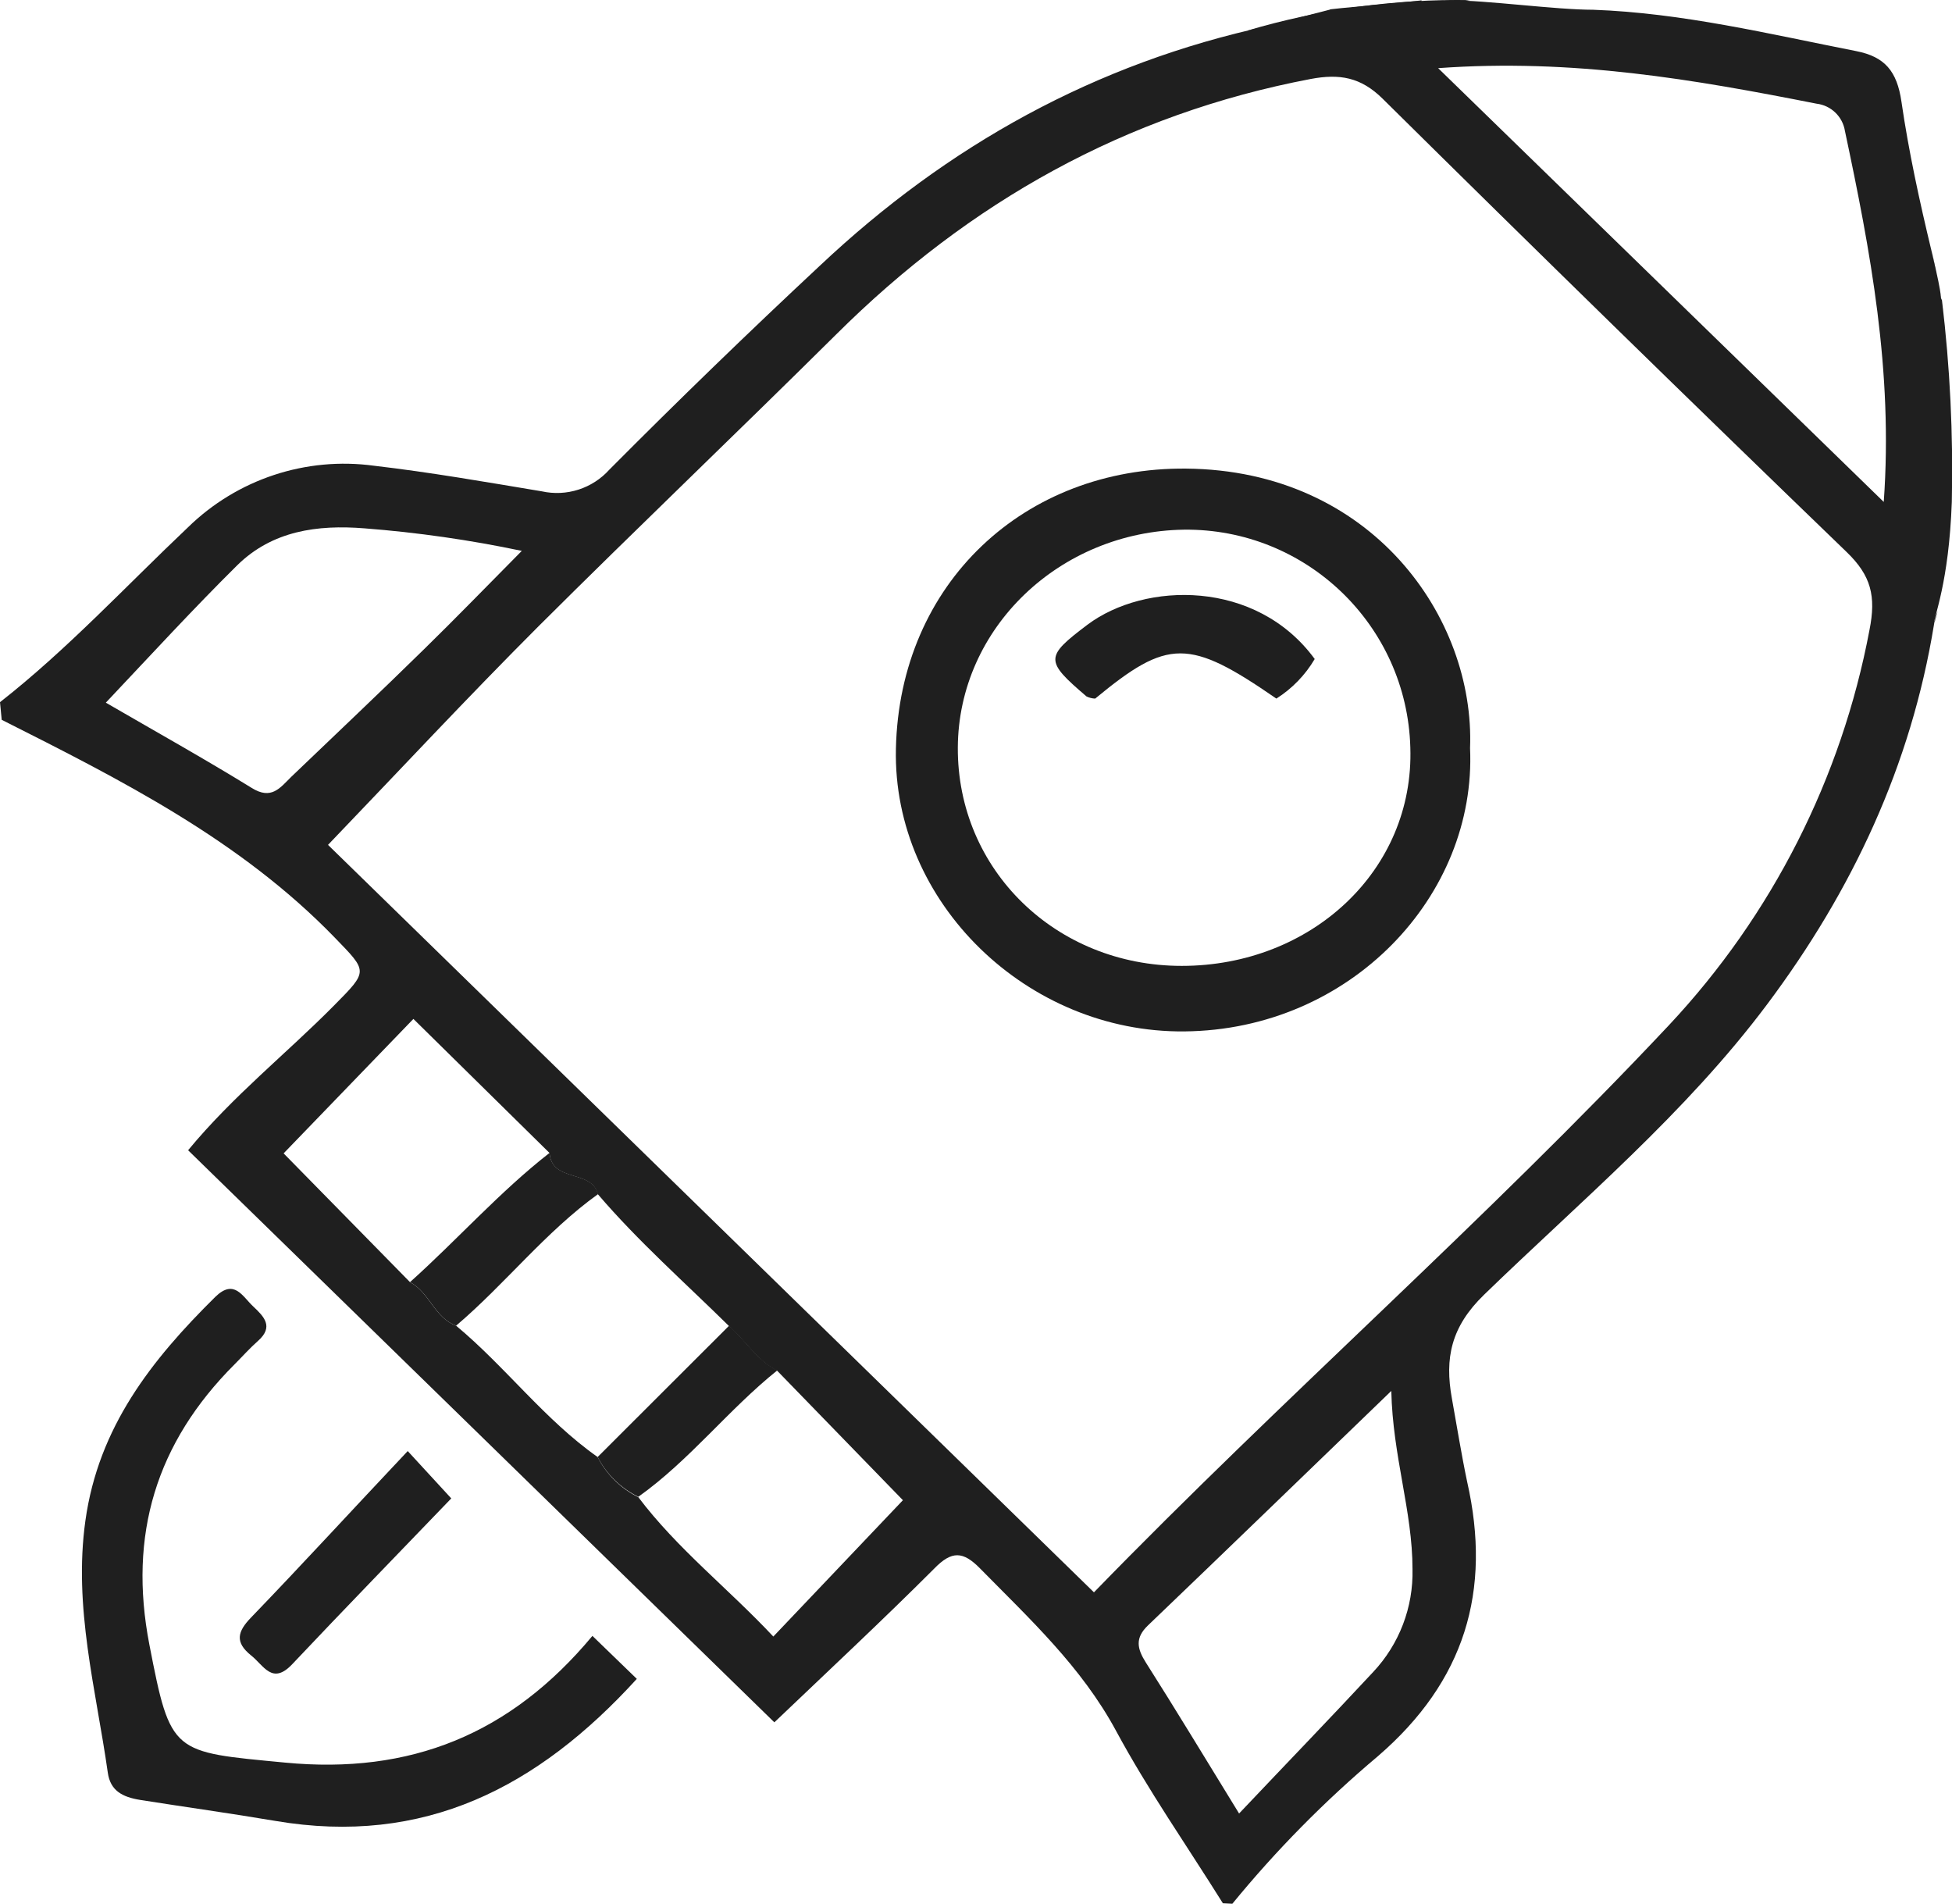
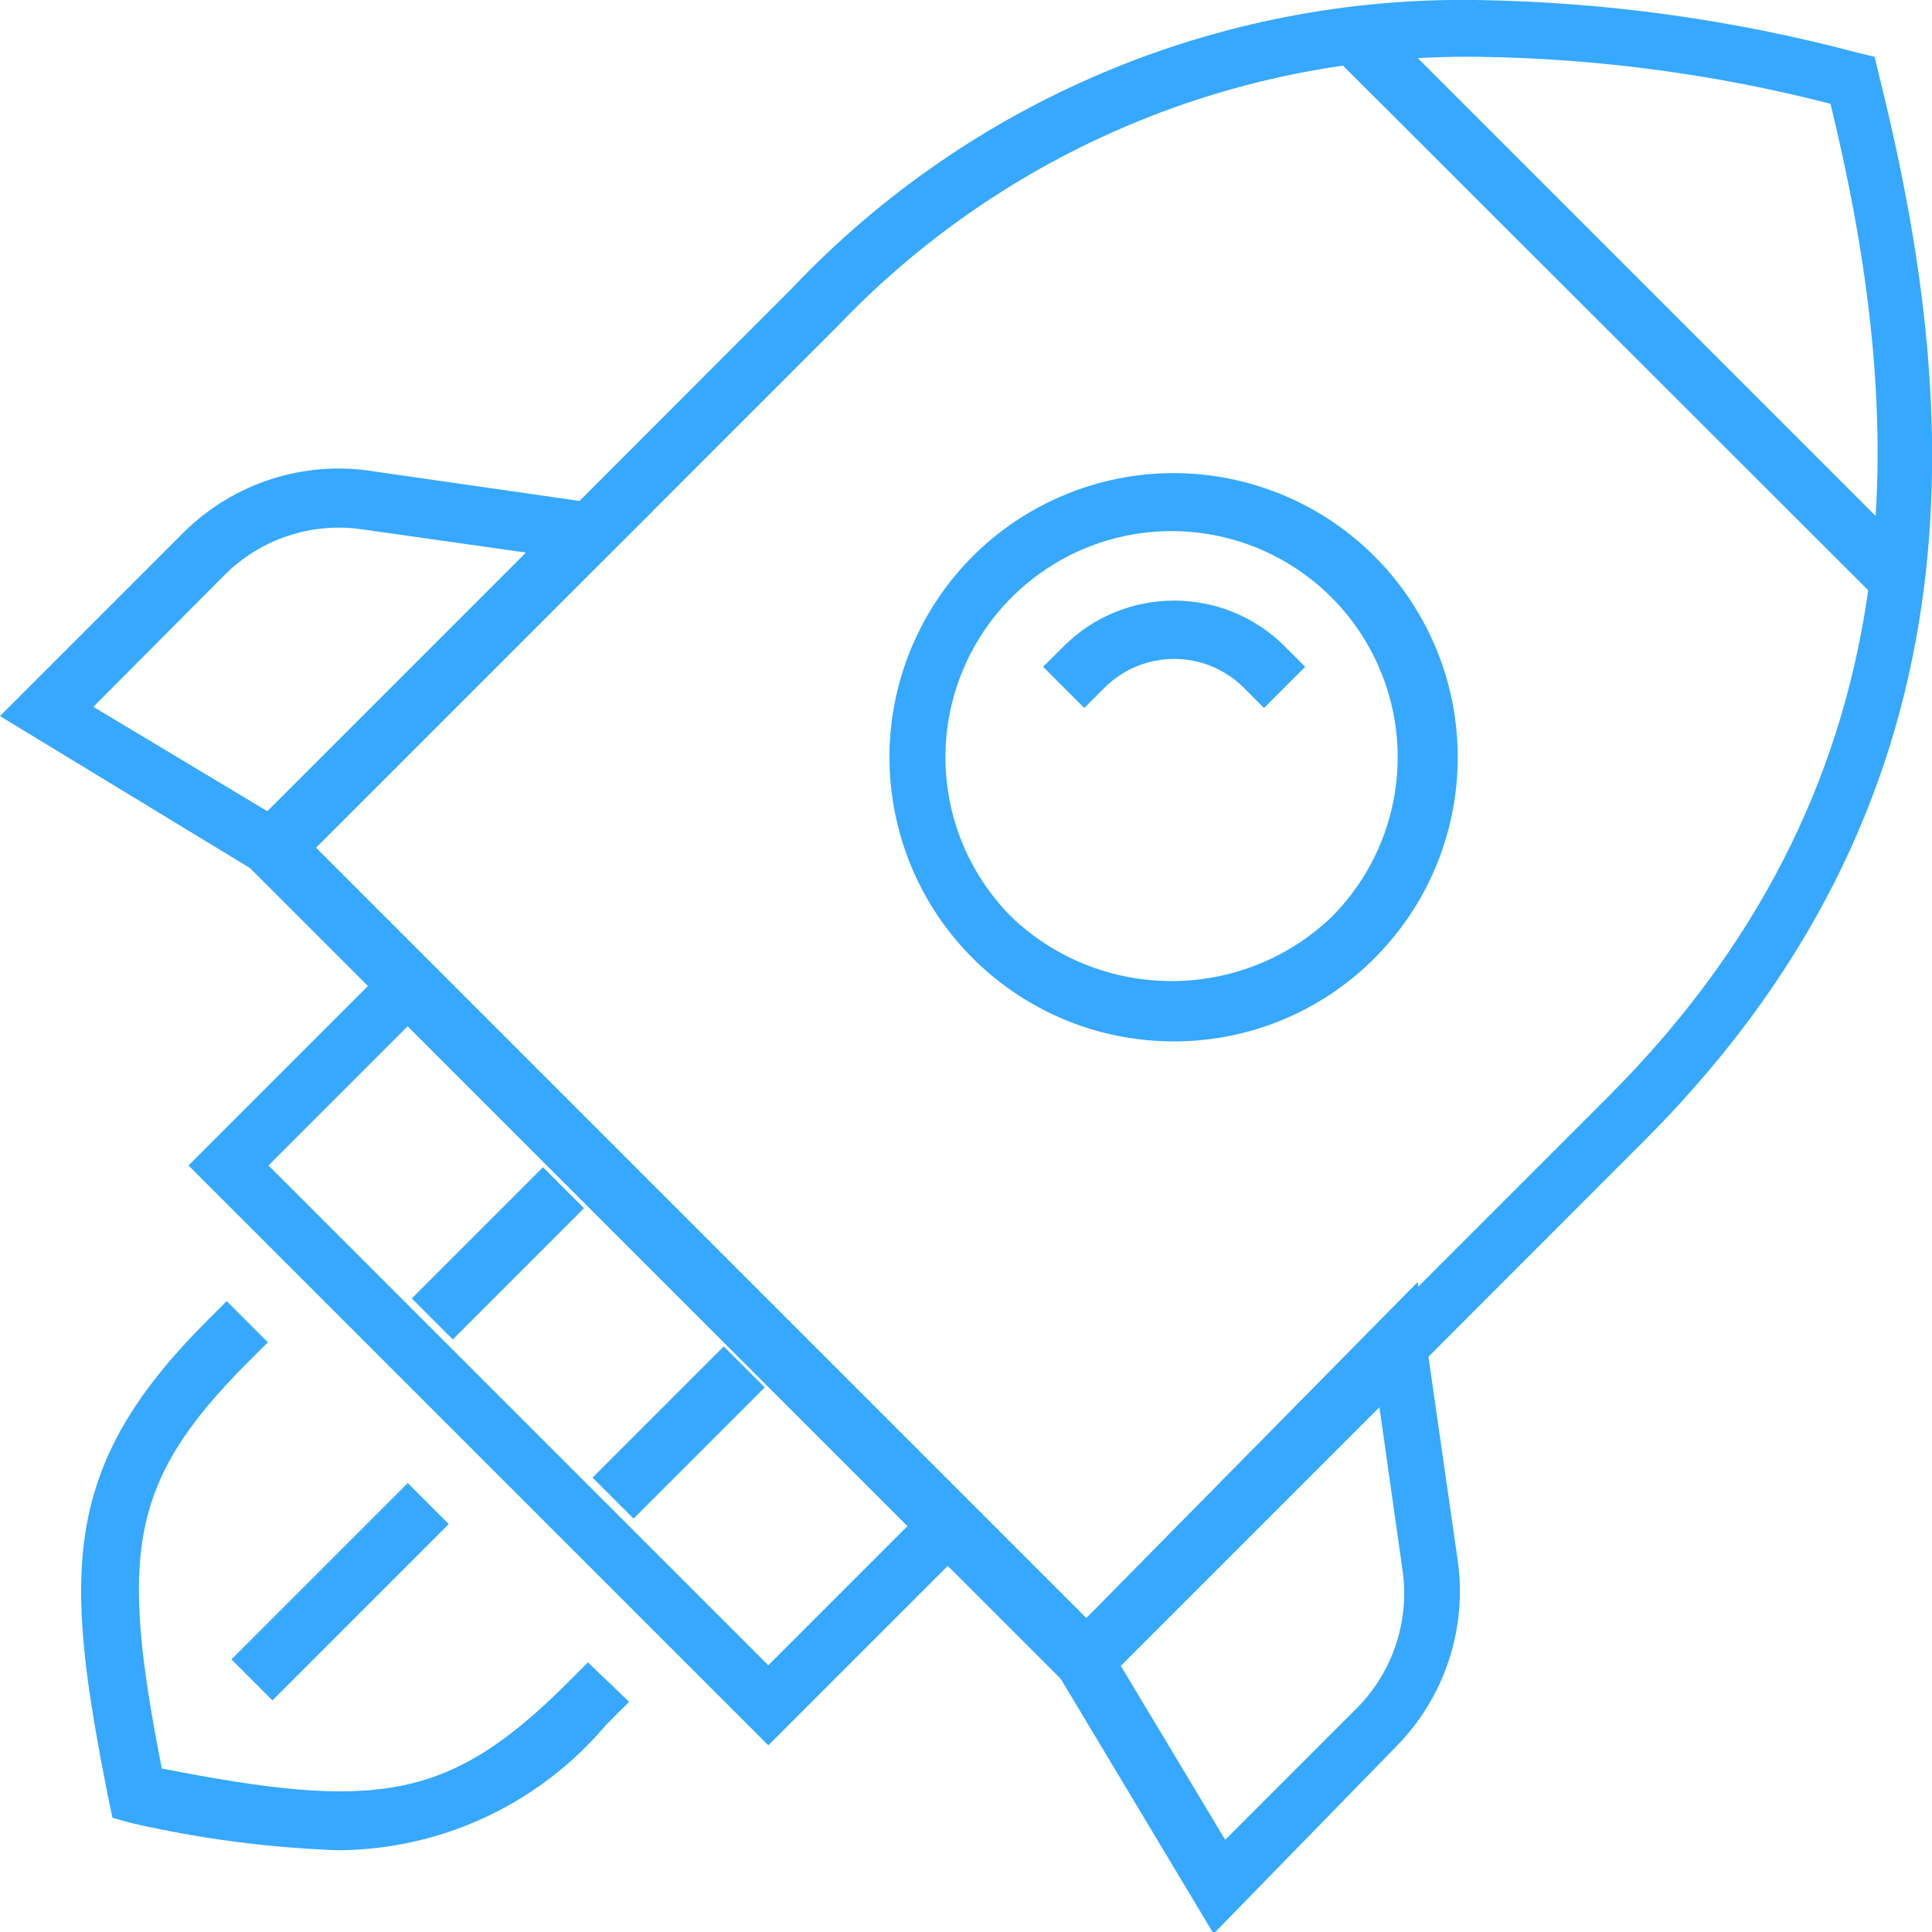
- <svg xmlns="http://www.w3.org/2000/svg" id="Слой_1" data-name="Слой 1" viewBox="0 0 206.2 201.06">
-   <defs>
-     <style>.cls-1{fill:#1f1f1f;}</style>
-   </defs>
-   <path class="cls-1" d="M702.5,394.54a5.57,5.57,0,0,0-.38,1.4c-2.43,14.9-8.63,28.1-17.62,40.11-8.63,11.53-19.66,20.74-29.91,30.68-3.5,3.39-4.17,6.71-3.4,10.95,0.53,2.93,1,5.89,1.61,8.79,2.62,11.56-.25,21.09-9.43,29A118.19,118.19,0,0,0,628,531.05l-1-.05c-3.79-6.06-7.9-11.94-11.29-18.22-3.65-6.76-9.11-11.8-14.35-17.13-1.81-1.85-3-1.9-4.85,0-5.41,5.41-11,10.62-16.89,16.24l-61.93-60.42c4.76-5.76,10.38-10.2,15.38-15.25,3.68-3.72,3.62-3.58.11-7.21-10-10.32-22.58-16.65-35.18-23l-0.18-1.86c7.13-5.59,13.28-12.24,19.84-18.45a23.58,23.58,0,0,1,19.69-6.52c5.93,0.69,11.81,1.72,17.7,2.7a7.44,7.44,0,0,0,7.14-2.29q10.94-11,22.26-21.56c13.48-12.69,29.09-21.37,47.32-25.3,3.08-.66-1.7.38,6.56-1.73a24.32,24.32,0,0,0,5.42-.44,1.86,1.86,0,0,1,1.61.17,0.92,0.92,0,0,0,.61.15h1c0.33,0-1.33,0-1,0,1.11,0,.28-0.36,5-0.86,4,0,11.14,1,15.14,1,0.76,1.22-1.09,0,0,0,9.45,0.34,18.59,2.56,27.8,4.37,3,0.59,4.3,2.1,4.77,5.34,0.77,5.3,1.92,10.54,3.17,15.74,1.41,5.87.79,4.56,1.11,5.23A150.05,150.05,0,0,1,704,383c-0.31,8.63-1.92,12.11-1.88,12.94M560.95,483.87a9.58,9.58,0,0,0,4.3,4.24c4.12,5.46,9.51,9.65,14.26,14.72l13.69-14.4-13.28-13.67c-2.15-1.09-3.36-3.19-5.09-4.72-4.67-4.6-9.59-8.94-13.86-13.93-0.67-2.65-4.86-1.19-5.1-4.35L541.49,437.6l-13.71,14.2,13.35,13.6c2.05,1.08,2.59,3.76,4.87,4.6C551.23,474.35,555.34,479.92,560.95,483.87Zm52.43,14.29c20-20.58,41.38-39.28,60.77-59.93a83.68,83.68,0,0,0,21.15-41.69c0.72-3.6.17-5.76-2.41-8.25q-24.64-23.77-49-47.86c-2.32-2.3-4.58-2.67-7.61-2.1-19.57,3.72-36.08,13-50.15,27-10.41,10.32-21,20.42-31.4,30.78-7.51,7.51-14.75,15.29-22.26,23.11Zm36.33-161L696.81,383c1-13.88-1.42-26.55-4.1-39.18a3.45,3.45,0,0,0-3-2.88C676.85,338.4,664,336.15,649.71,337.19Zm-21,184.36c5-5.28,9.63-10.07,14.16-14.94a15.33,15.33,0,0,0,4.16-10.88c0-6.11-2.09-11.9-2.24-18.81-9,8.68-17.32,16.74-25.7,24.76-1.39,1.33-1.16,2.45-.23,3.92C622,510.51,625,515.48,628.73,521.55ZM509,404.2c5.17,3,10.37,5.9,15.4,9,2.09,1.31,3,0,4.17-1.15,4.68-4.48,9.39-8.93,14-13.45,3.42-3.34,6.74-6.77,10.37-10.43a128.73,128.73,0,0,0-16.61-2.38c-5-.4-9.73.26-13.43,3.88C518.28,394.24,513.91,399,509,404.2Z" transform="translate(-497.82 -329.99)" />
-   <path class="cls-1" d="M638.33,331c-0.7,1.31,10.75,0,9.64-.06a7.69,7.69,0,0,0,0-.93C649,330,637.33,331,638.33,331Z" transform="translate(-497.82 -329.99)" />
-   <path class="cls-1" d="M653.13,330a78.47,78.47,0,0,0-23.58,3.23" transform="translate(-497.82 -329.99)" />
-   <path class="cls-1" d="M646,330.86" transform="translate(-497.82 -329.99)" />
-   <path class="cls-1" d="M647,330" transform="translate(-497.82 -329.99)" />
-   <path class="cls-1" d="M649.19,332.75q0-.44,0-0.87h1a7.69,7.69,0,0,1,0,.93Z" transform="translate(-497.82 -329.99)" />
-   <path class="cls-1" d="M703.33,380.67" transform="translate(-497.82 -329.99)" />
-   <path class="cls-1" d="M560.4,502.76l4.69,4.54c-10.46,11.48-22.47,17.67-38.19,15-4.73-.8-9.49-1.46-14.24-2.21-1.95-.31-3.18-1-3.45-2.87-1.25-8.82-3.65-17.47-2.37-26.62,1.38-9.9,7-17,13.72-23.64,2-1.95,2.87-.06,4,1s2.22,2.14.51,3.65c-0.87.77-1.65,1.65-2.47,2.47-8.28,8.27-11.25,18-9,29.61S516,515,527.91,516.14C541.15,517.42,551.75,513.16,560.4,502.76Z" transform="translate(-497.82 -329.99)" />
-   <path class="cls-1" d="M540.89,483.24l4.6,5c-5.66,5.89-11.28,11.66-16.8,17.51-2.12,2.24-3,.13-4.35-0.93-1.72-1.39-1.45-2.5,0-4C529.77,495.19,535,489.48,540.89,483.24Z" transform="translate(-497.82 -329.99)" />
-   <path class="cls-1" d="M561,456.1c-5.57,4-9.79,9.47-15,13.9-2.28-.84-2.81-3.52-4.87-4.6,5-4.48,9.44-9.51,14.74-13.65C556.12,454.91,560.3,453.45,561,456.1Z" transform="translate(-497.82 -329.99)" />
-   <path class="cls-1" d="M560.95,483.87L574.84,470c1.73,1.54,2.94,3.64,5.09,4.72-5.17,4.14-9.25,9.49-14.68,13.35A9.58,9.58,0,0,1,560.95,483.87Z" transform="translate(-497.82 -329.99)" />
-   <path class="cls-1" d="M653.11,409c0.7,15.56-12.59,29.76-30.18,29.92-16.6.16-30.83-13.61-30.47-29.85,0.38-17.52,13.61-29.74,30.64-29.59C642.77,379.65,653.64,395.27,653.11,409ZM622.65,432c13.7,0,24.58-10.11,24.15-23.07a23.66,23.66,0,0,0-23.92-23c-13.09.19-23.81,10.36-23.88,23C598.93,421.84,609.35,432,622.65,432Z" transform="translate(-497.82 -329.99)" />
-   <path class="cls-1" d="M636.7,399.59a12.41,12.41,0,0,1-4.05,4.18c-9.23-6.37-11.44-6.36-19.14,0a2.23,2.23,0,0,1-.92-0.23c-4.41-3.77-4.39-4.18.1-7.57C618.75,391.42,630.52,391.15,636.7,399.59Z" transform="translate(-497.82 -329.99)" />
-   <path class="cls-1" d="M701.81,356s0.69,4,1.37,7.35" transform="translate(-497.82 -329.99)" />
+ <svg xmlns="http://www.w3.org/2000/svg" id="Layer_2" data-name="Layer 2" viewBox="0 0 33.32 33.31">
+   <path d="M71.24,364l-14.7-14.7,9.68-9.69A15.93,15.93,0,0,1,78,334.65a27.15,27.15,0,0,1,6.59.91l0.29,0.07,0.07,0.29c1.33,5.34,2.08,12.25-4,18.36ZM58,349.27l13.29,13.29,9-9c5.64-5.64,5.05-12.08,3.83-17.12a25.74,25.74,0,0,0-6.06-.81,15,15,0,0,0-11.06,4.64Z" transform="translate(-52.55 -334.65)" style="fill:#36a8ff" />
+   <polygon points="32.69 10.65 22.65 0.62 23.81 0.36 32.97 9.52 32.69 10.65" style="fill:#36a8ff" />
+   <path d="M72.8,352.61a4.9,4.9,0,1,1,3.46-1.44A4.87,4.87,0,0,1,72.8,352.61Zm0-8.8A3.9,3.9,0,0,0,70,350.47a4,4,0,0,0,5.51,0A3.9,3.9,0,0,0,72.8,343.81Z" transform="translate(-52.55 -334.65)" style="fill:#36a8ff" />
+   <path d="M74.35,346.86L74,346.51a1.7,1.7,0,0,0-2.4,0l-0.35.35-0.71-.71,0.35-.35a2.7,2.7,0,0,1,3.82,0l0.35,0.35Z" transform="translate(-52.55 -334.65)" style="fill:#36a8ff" />
+   <path d="M65.8,364.75l-10-10,3.82-3.82,10,10Zm-8.62-10,8.62,8.62,2.4-2.4-8.62-8.62Z" transform="translate(-52.55 -334.65)" style="fill:#36a8ff" />
+   <rect x="59.53" y="355.77" width="3.2" height="1" transform="translate(-286.56 -187.08) rotate(-45)" style="fill:#36a8ff" />
+   <rect x="62.64" y="358.88" width="3.2" height="1" transform="translate(-287.84 -183.99) rotate(-45)" style="fill:#36a8ff" />
+   <path d="M57.32,349.9L52.55,347l3.17-3.17A3.79,3.79,0,0,1,59,342.78l4.8,0.69Zm-3.16-3.06,3,1.8,4.46-4.46-2.82-.4a2.78,2.78,0,0,0-2.38.79Z" transform="translate(-52.55 -334.65)" style="fill:#36a8ff" />
+   <path d="M73.48,368l-2.86-4.77L77,356.76l0.69,4.8a3.81,3.81,0,0,1-1.07,3.22Zm-1.6-4.62,1.8,3,2.27-2.27a2.81,2.81,0,0,0,.79-2.37l-0.4-2.82Z" transform="translate(-52.55 -334.65)" style="fill:#36a8ff" />
+   <path d="M58.38,366.56a18.94,18.94,0,0,1-3.57-.47L54.49,366l-0.07-.33c-0.77-3.87-.84-5.7,1.69-8.23l0.35-.35,0.71,0.71-0.35.35c-2.06,2.06-2.2,3.32-1.48,7,3.68,0.72,4.94.58,7-1.48l0.35-.35L63.4,364,63,364.4A6.08,6.08,0,0,1,58.38,366.56Z" transform="translate(-52.55 -334.65)" style="fill:#36a8ff" />
+   <rect x="56.26" y="361.6" width="4.3" height="1" transform="translate(-291.48 -187.29) rotate(-45)" style="fill:#36a8ff" />
</svg>
